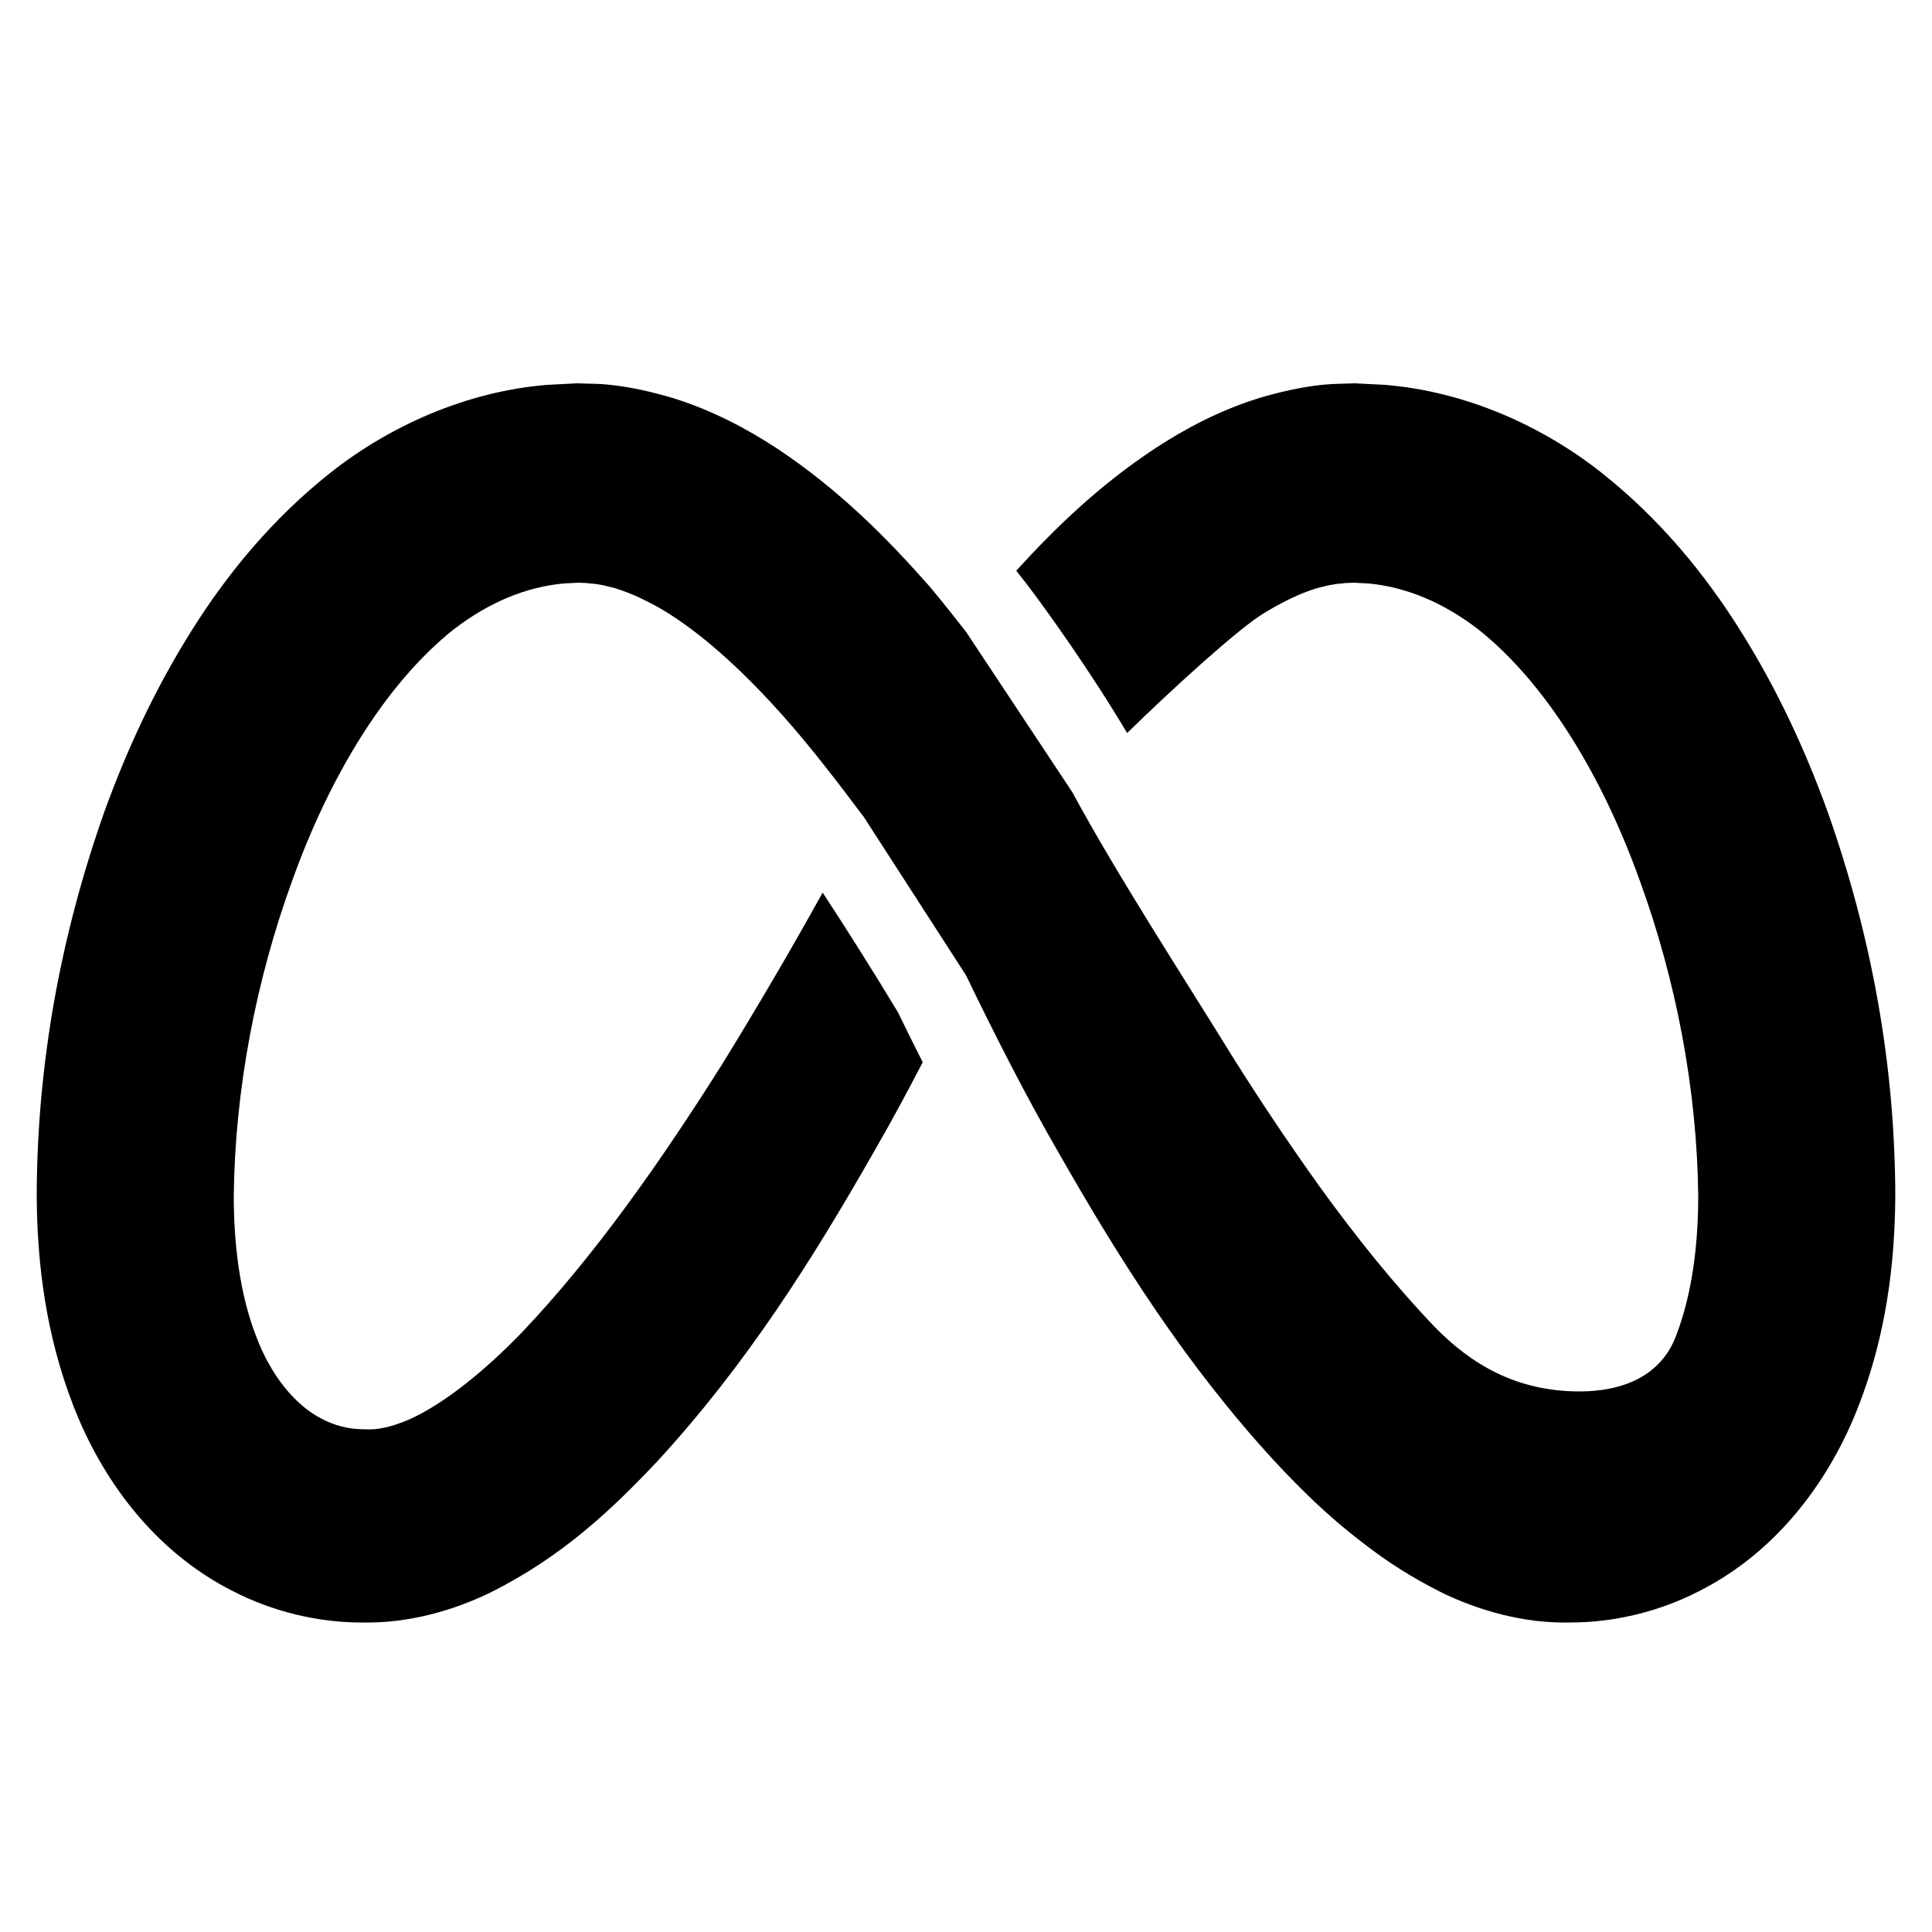
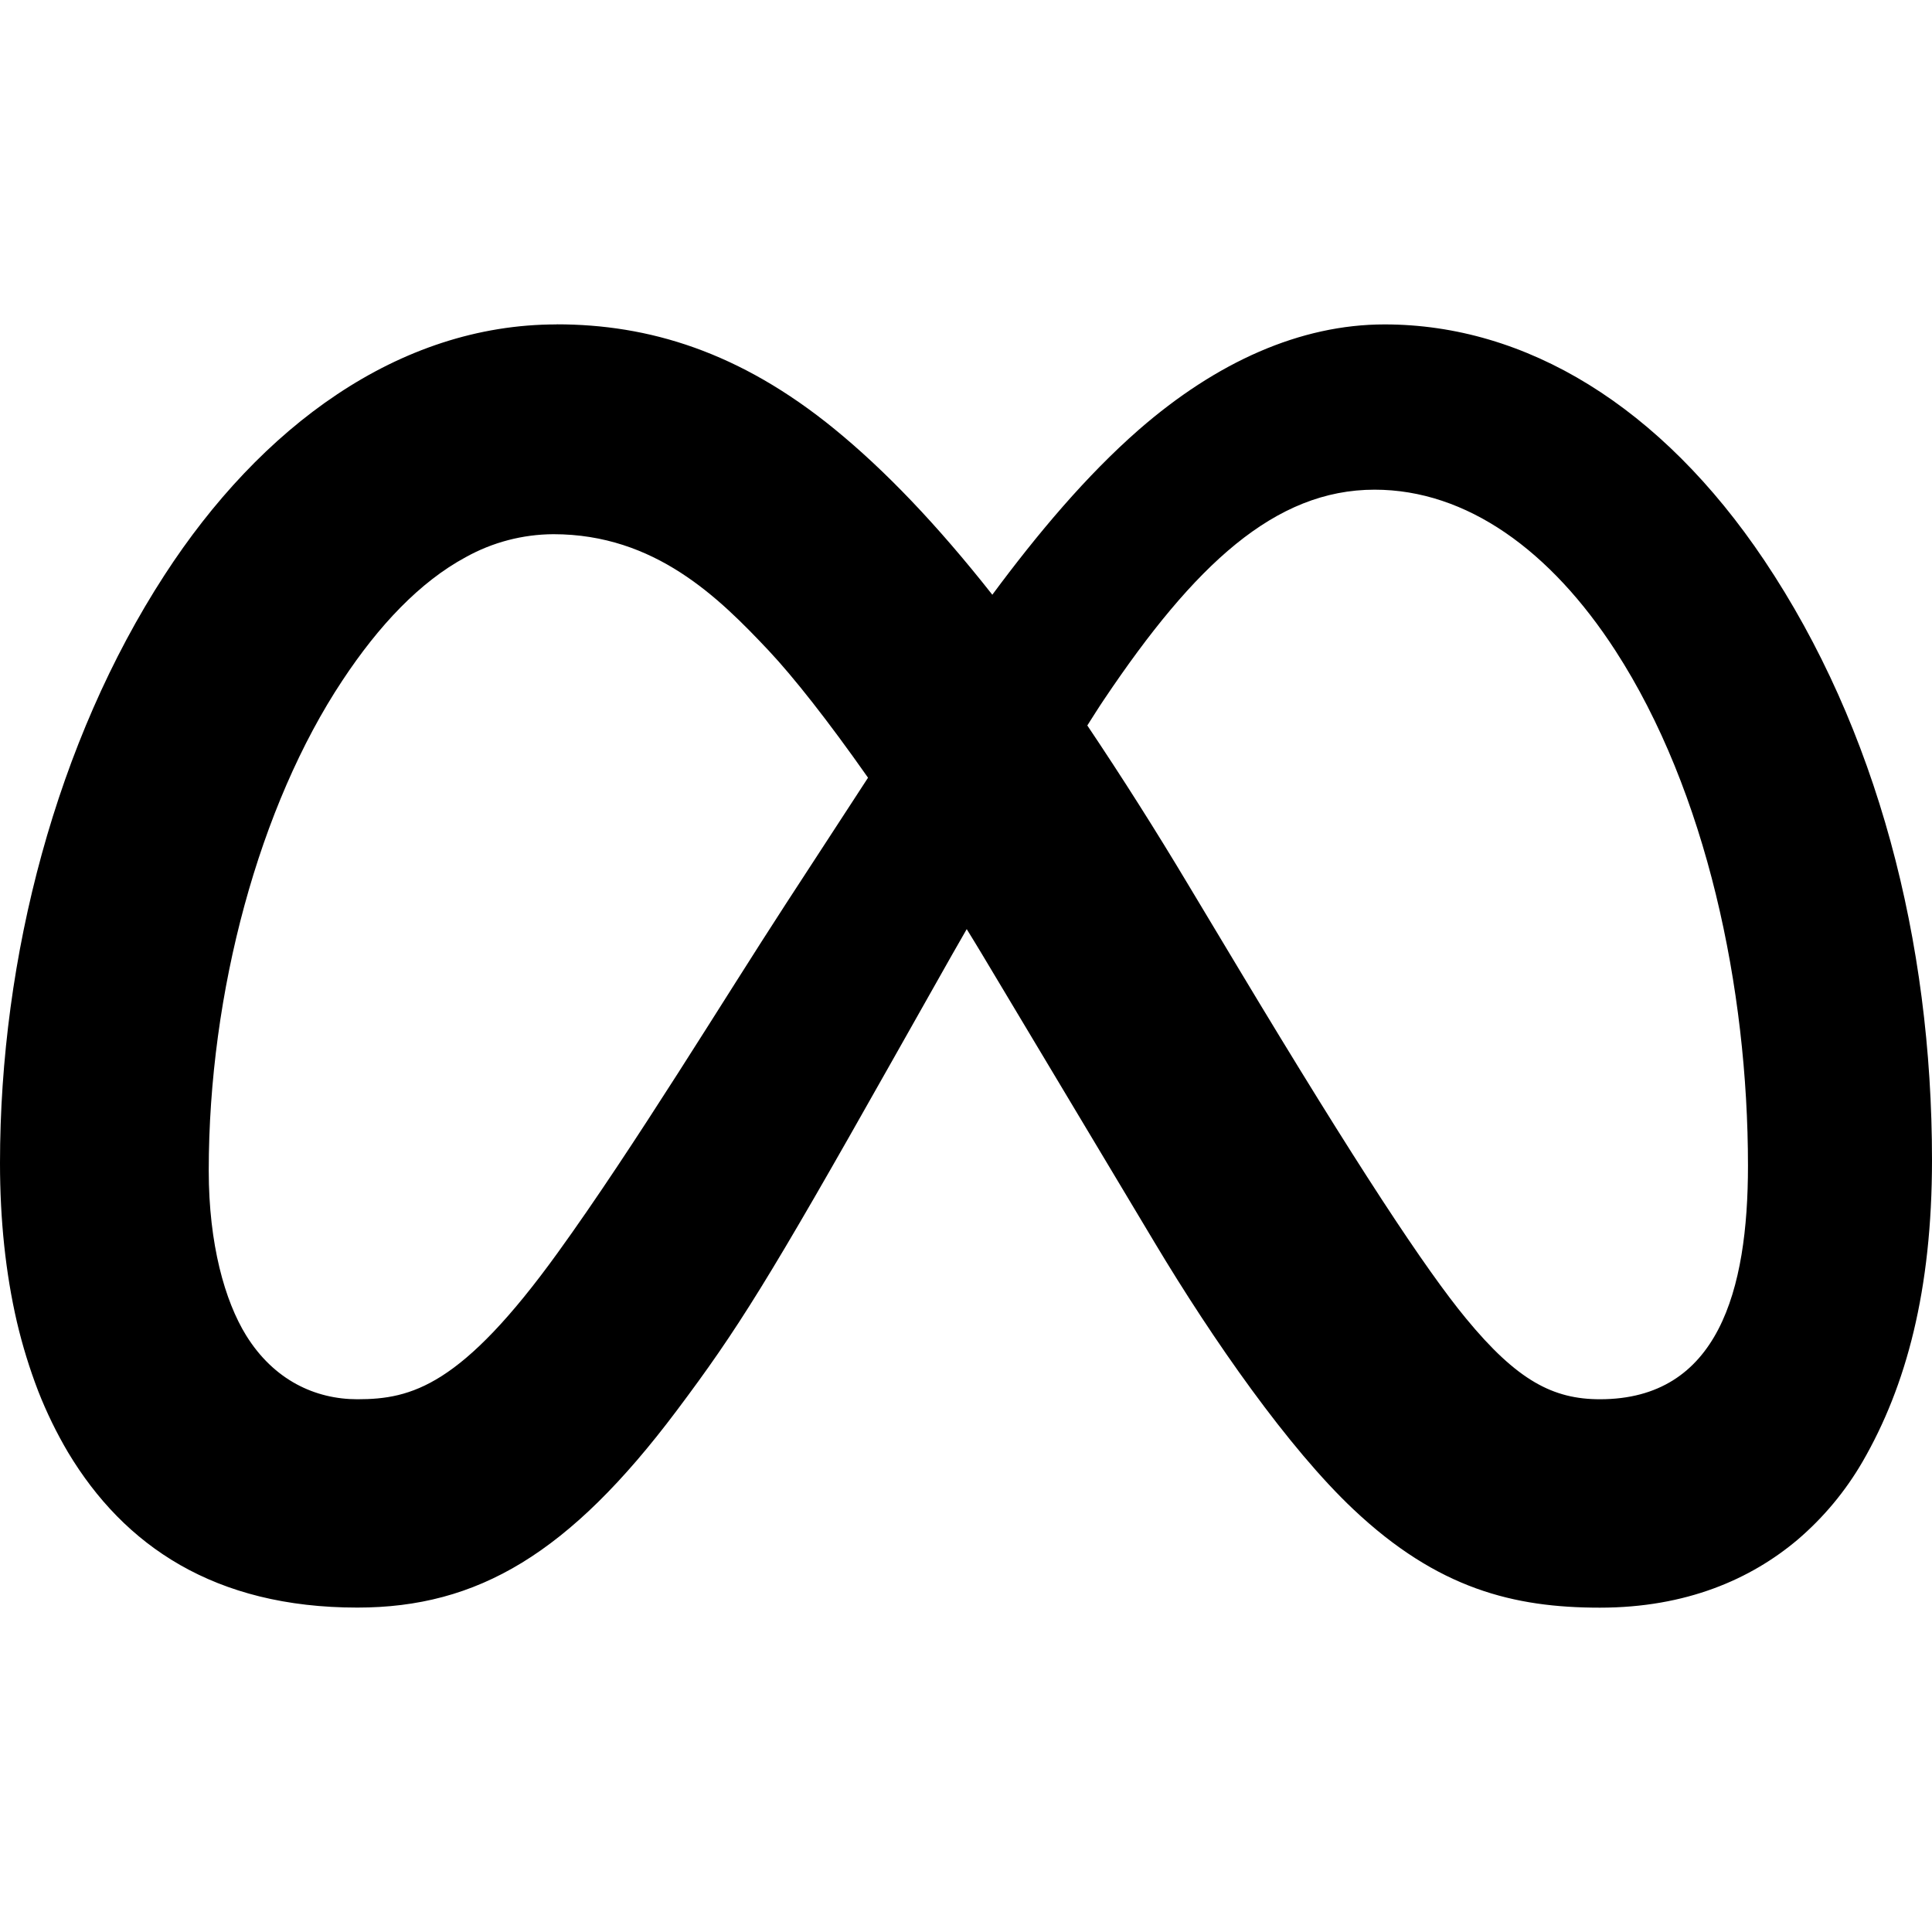
- <svg xmlns="http://www.w3.org/2000/svg" viewBox="0 0 50 50" width="500px" height="500px">
-   <path d="M47.3,21.01c-0.58-1.6-1.3-3.16-2.24-4.66c-0.93-1.49-2.11-2.93-3.63-4.13c-1.51-1.19-3.49-2.09-5.59-2.26l-0.78-0.04 c-0.27,0.01-0.57,0.01-0.85,0.04c-0.57,0.06-1.11,0.19-1.62,0.34c-1.03,0.32-1.93,0.8-2.72,1.32c-1.42,0.94-2.55,2.03-3.57,3.15 c0.01,0.02,0.03,0.03,0.04,0.05l0.22,0.28c0.51,0.67,1.62,2.21,2.61,3.87c1.23-1.2,2.83-2.65,3.49-3.07 c0.5-0.31,0.99-0.55,1.43-0.68c0.23-0.06,0.44-0.11,0.64-0.12c0.1-0.02,0.19-0.01,0.3-0.02l0.38,0.02c0.98,0.09,1.94,0.49,2.85,1.19 c1.81,1.44,3.24,3.89,4.17,6.48c0.95,2.6,1.49,5.44,1.52,8.18c0,1.31-0.17,2.57-0.57,3.61c-0.39,1.05-1.38,1.45-2.5,1.45 c-1.63,0-2.81-0.7-3.76-1.68c-1.04-1.09-2.02-2.31-2.96-3.61c-0.78-1.09-1.54-2.22-2.26-3.37c-1.27-2.06-2.97-4.67-4.15-6.85 L25,16.35c-0.31-0.39-0.61-0.78-0.94-1.17c-1.11-1.26-2.34-2.5-3.93-3.56c-0.79-0.52-1.69-1-2.72-1.32 c-0.51-0.15-1.05-0.28-1.62-0.34c-0.18-0.02-0.36-0.03-0.54-0.03c-0.11,0-0.21-0.01-0.31-0.01l-0.78,0.04 c-2.1,0.17-4.08,1.07-5.59,2.26c-1.52,1.2-2.7,2.64-3.63,4.13C4,17.85,3.28,19.41,2.7,21.01c-1.13,3.2-1.74,6.51-1.75,9.93 c0.01,1.78,0.24,3.63,0.96,5.47c0.7,1.8,2.02,3.71,4.12,4.77c1.03,0.53,2.2,0.81,3.32,0.81c1.23,0.03,2.4-0.32,3.33-0.77 c1.87-0.93,3.16-2.16,4.33-3.4c2.31-2.51,4.02-5.23,5.6-8c0.44-0.76,0.86-1.54,1.27-2.33c-0.21-0.41-0.42-0.84-0.64-1.29 c-0.62-1.03-1.39-2.25-1.95-3.1c-0.83,1.5-1.69,2.96-2.58,4.41c-1.59,2.52-3.3,4.97-5.21,6.98c-0.95,0.98-2,1.84-2.92,2.25 c-0.47,0.2-0.83,0.27-1.14,0.25c-0.43,0-0.79-0.1-1.13-0.28c-0.67-0.35-1.3-1.1-1.69-2.15c-0.4-1.04-0.57-2.3-0.57-3.61 c0.03-2.74,0.57-5.58,1.52-8.18c0.93-2.59,2.36-5.04,4.17-6.48c0.91-0.7,1.87-1.1,2.85-1.19l0.38-0.02c0.11,0.01,0.2,0,0.3,0.02 c0.2,0.01,0.41,0.06,0.64,0.12c0.26,0.08,0.54,0.19,0.83,0.34c0.2,0.1,0.4,0.21,0.6,0.34c1,0.64,1.99,1.58,2.92,2.62 c0.72,0.81,1.41,1.71,2.1,2.63L25,25.24c0.75,1.55,1.53,3.09,2.39,4.58c1.58,2.77,3.29,5.49,5.6,8c0.68,0.73,1.41,1.45,2.27,2.1 c0.61,0.48,1.28,0.91,2.06,1.3c0.93,0.45,2.1,0.8,3.33,0.77c1.12,0,2.29-0.28,3.32-0.81c2.1-1.06,3.42-2.97,4.12-4.77 c0.72-1.84,0.95-3.69,0.96-5.47C49.04,27.52,48.43,24.21,47.3,21.01z" />
+ <svg xmlns="http://www.w3.org/2000/svg" role="img" viewBox="0 0 24 24">
+   <path d="M6.915 4.03c-1.968 0-3.683 1.28-4.871 3.113C.704 9.208 0 11.883 0 14.449c0 .706.07 1.369.21 1.973a6.624 6.624 0 0 0 .265.86 5.297 5.297 0 0 0 .371.761c.696 1.159 1.818 1.927 3.593 1.927 1.497 0 2.633-.671 3.965-2.444.76-1.012 1.144-1.626 2.663-4.32l.756-1.339.186-.325c.061.1.121.196.183.3l2.152 3.595c.724 1.21 1.665 2.556 2.47 3.314 1.046.987 1.992 1.22 3.06 1.22 1.075 0 1.876-.355 2.455-.843a3.743 3.743 0 0 0 .81-.973c.542-.939.861-2.127.861-3.745 0-2.72-.681-5.357-2.084-7.45-1.282-1.912-2.957-2.93-4.716-2.93-1.047 0-2.088.467-3.053 1.308-.652.57-1.257 1.29-1.82 2.05-.69-.875-1.335-1.547-1.958-2.056-1.182-.966-2.315-1.303-3.454-1.303zm10.16 2.053c1.147 0 2.188.758 2.992 1.999 1.132 1.748 1.647 4.195 1.647 6.4 0 1.548-.368 2.9-1.839 2.9-.58 0-1.027-.23-1.664-1.004-.496-.601-1.343-1.878-2.832-4.358l-.617-1.028a44.908 44.908 0 0 0-1.255-1.98c.07-.109.141-.224.211-.327 1.12-1.667 2.118-2.602 3.358-2.602zm-10.201.553c1.265 0 2.058.791 2.675 1.446.307.327.737.871 1.234 1.579l-1.02 1.566c-.757 1.163-1.882 3.017-2.837 4.338-1.191 1.649-1.81 1.817-2.486 1.817-.524 0-1.038-.237-1.383-.794-.263-.426-.464-1.13-.464-2.046 0-2.221.63-4.535 1.66-6.088.454-.687.964-1.226 1.533-1.533a2.264 2.264 0 0 1 1.088-.285z" />
</svg>
